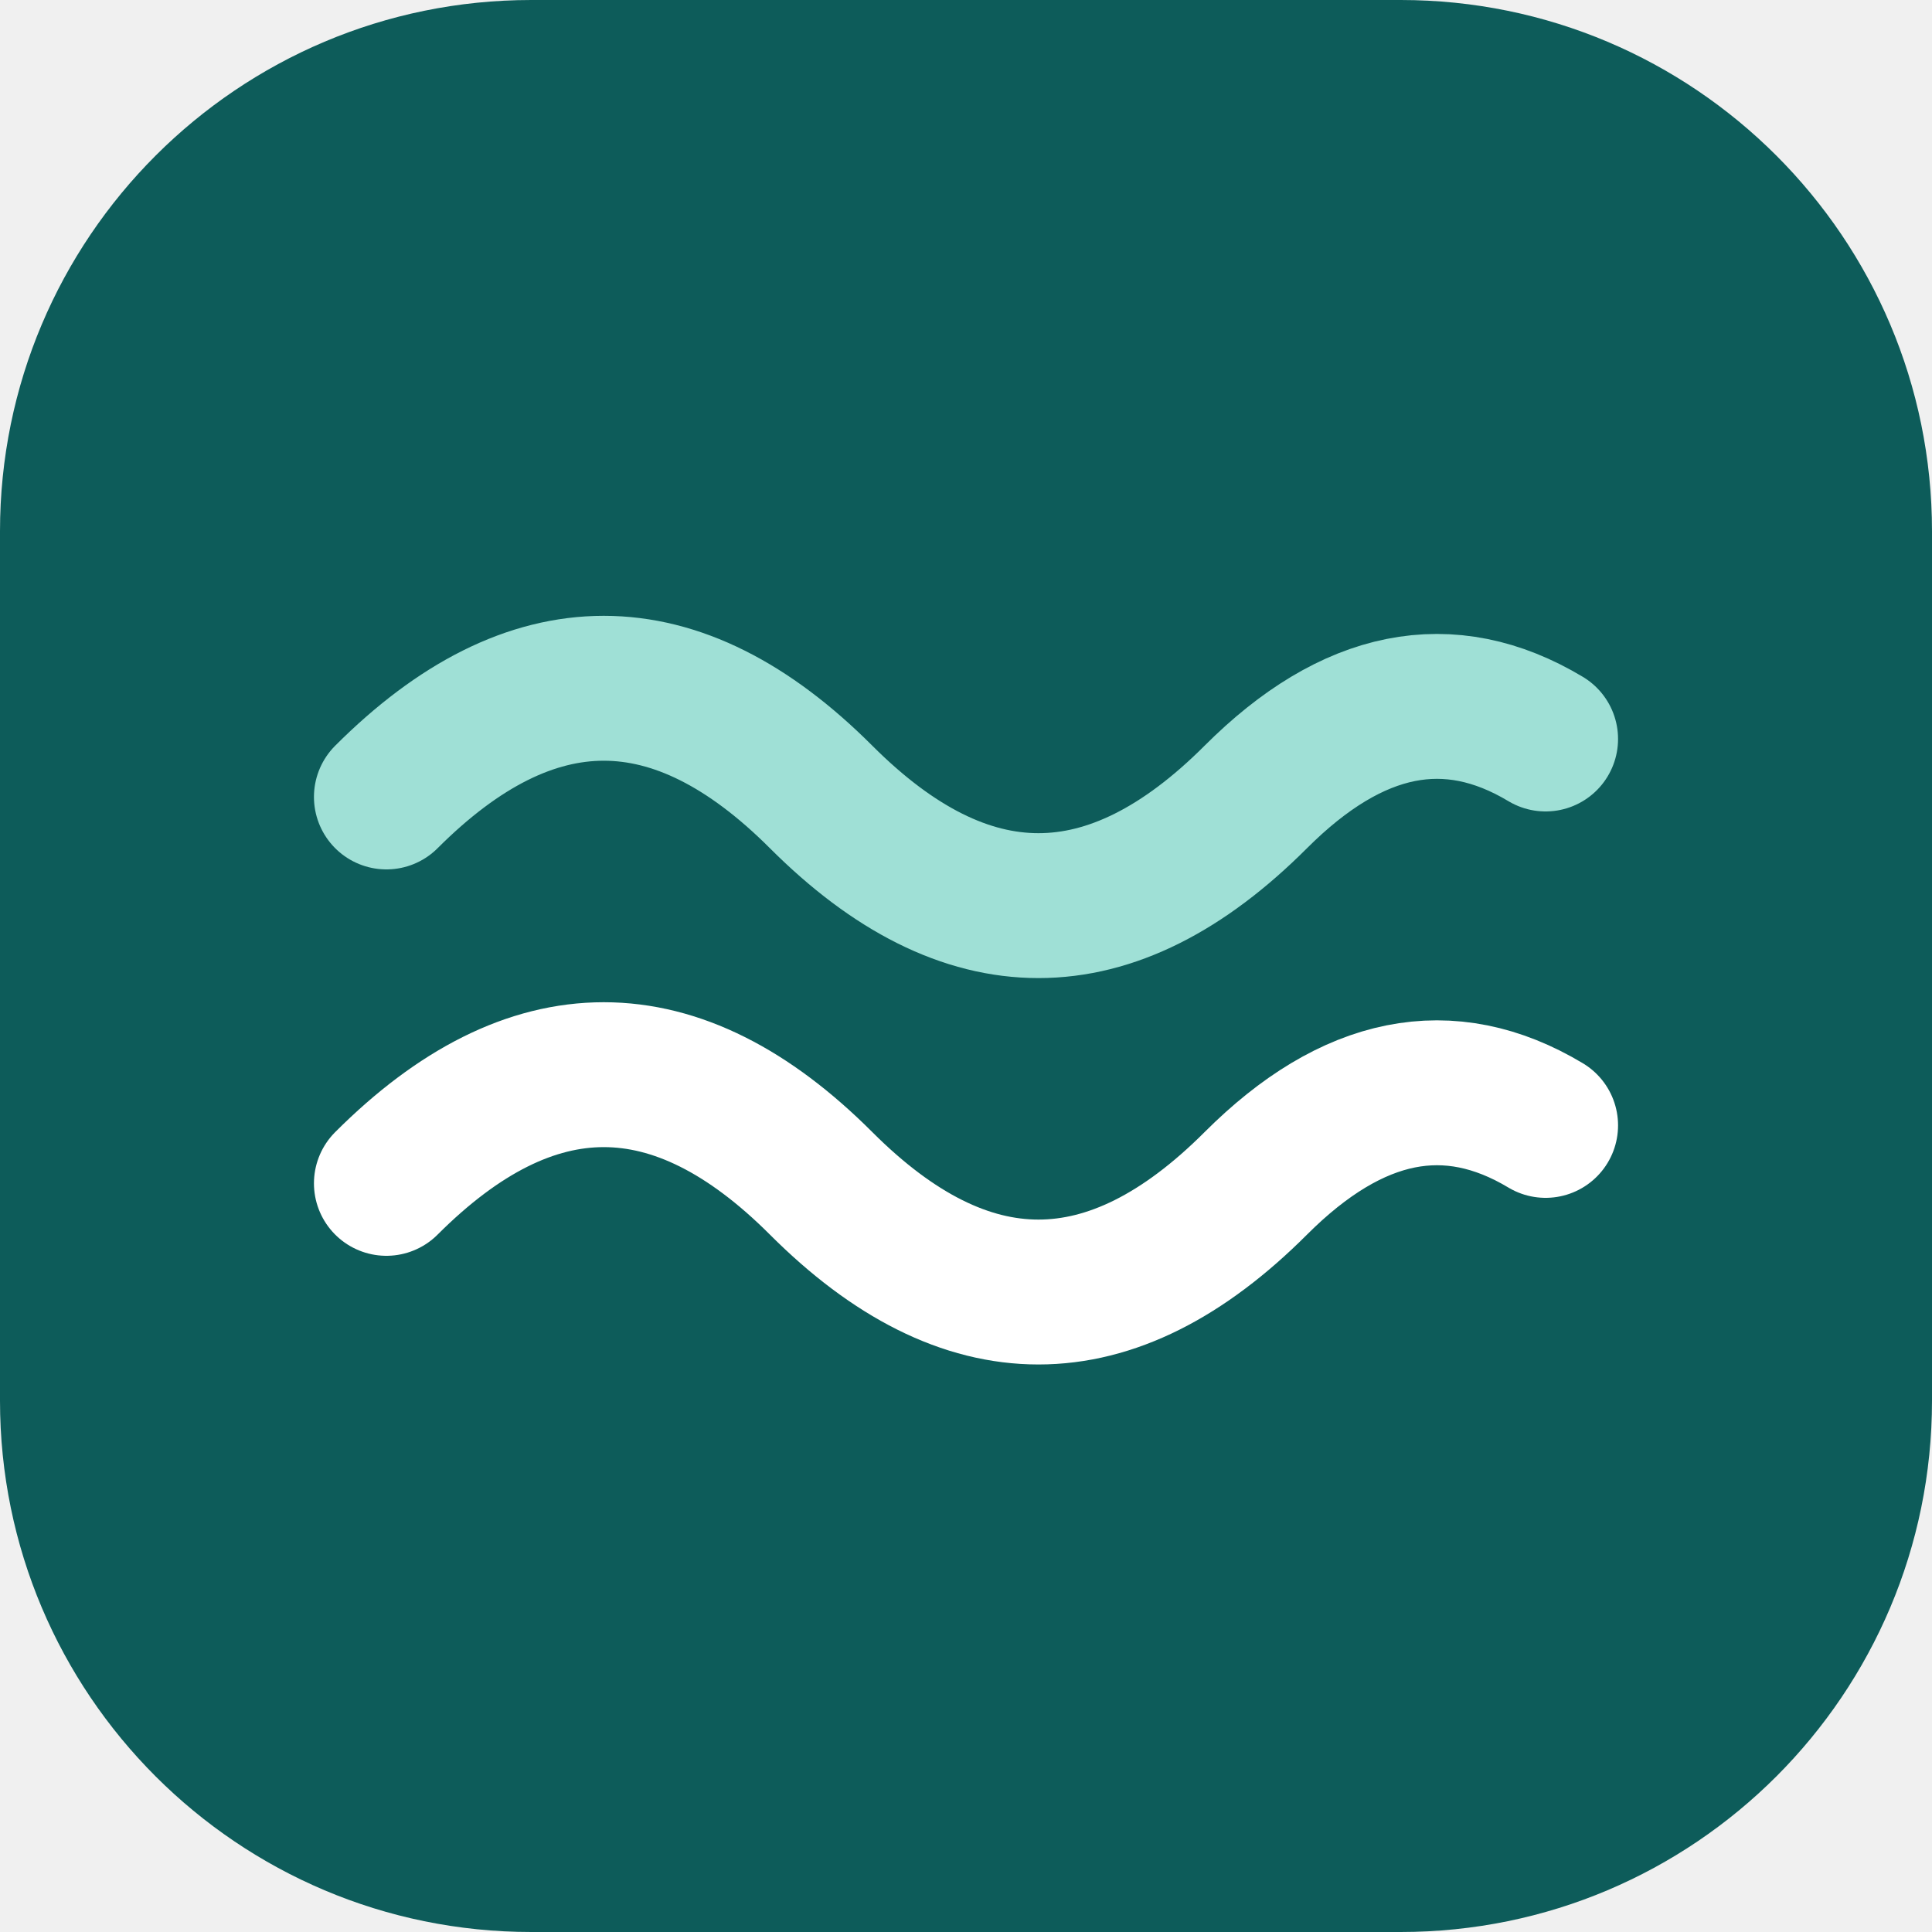
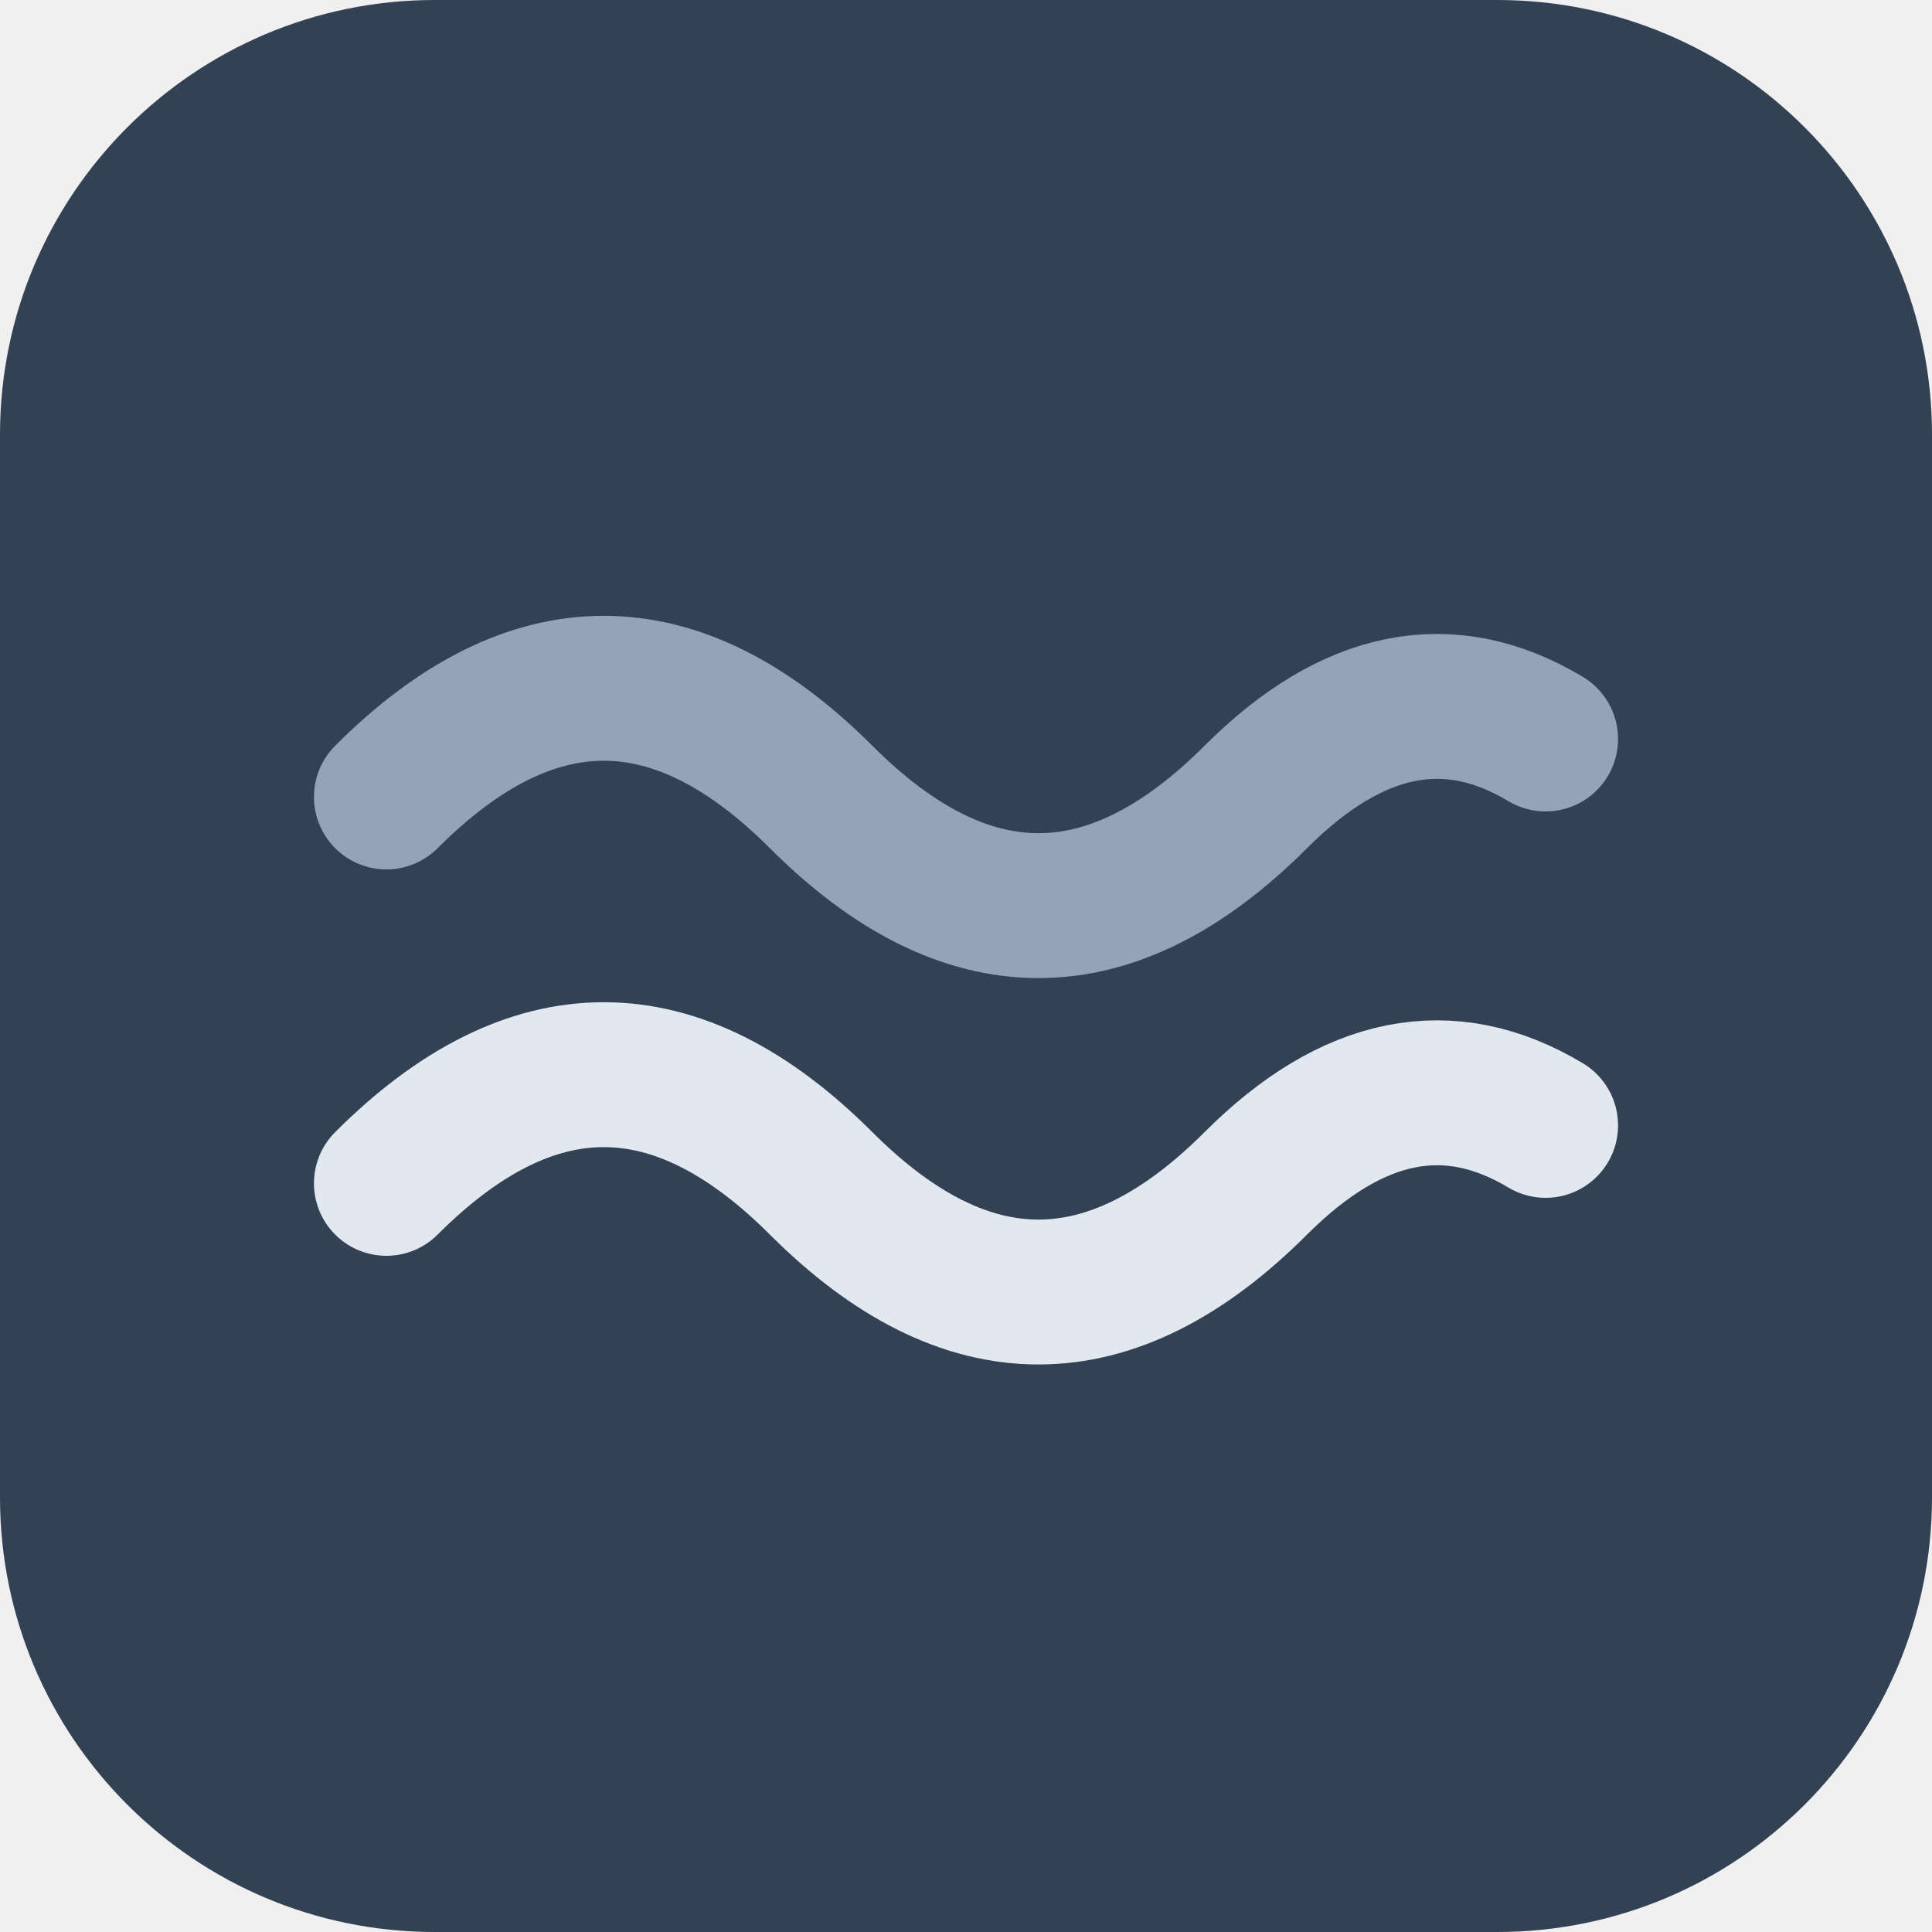
<svg xmlns="http://www.w3.org/2000/svg" viewBox="0 0 40 40" width="160" height="160">
-   <rect width="40" height="40" rx="11" fill="#0d5c5a" />
-   <path d="M8 16.5c3-3 6-3 9 0s6 3 9 0c2-2 4-2.4 6-1.2" stroke="#9fe0d6" stroke-width="3" fill="none" stroke-linecap="round" />
-   <path d="M8 24.5c3-3 6-3 9 0s6 3 9 0c2-2 4-2.4 6-1.2" stroke="#fff" stroke-width="3" fill="none" stroke-linecap="round" />
+   <rect width="40" height="40" rx="9" fill="#334155" />
+   <path d="M8 16.5c3-3 6-3 9 0s6 3 9 0c2-2 4-2.4 6-1.2" stroke="#94A3B8" stroke-width="3" fill="none" stroke-linecap="round" />
+   <path d="M8 24.5c3-3 6-3 9 0s6 3 9 0c2-2 4-2.4 6-1.2" stroke="#E2E8F0" stroke-width="3" fill="none" stroke-linecap="round" />
</svg>
